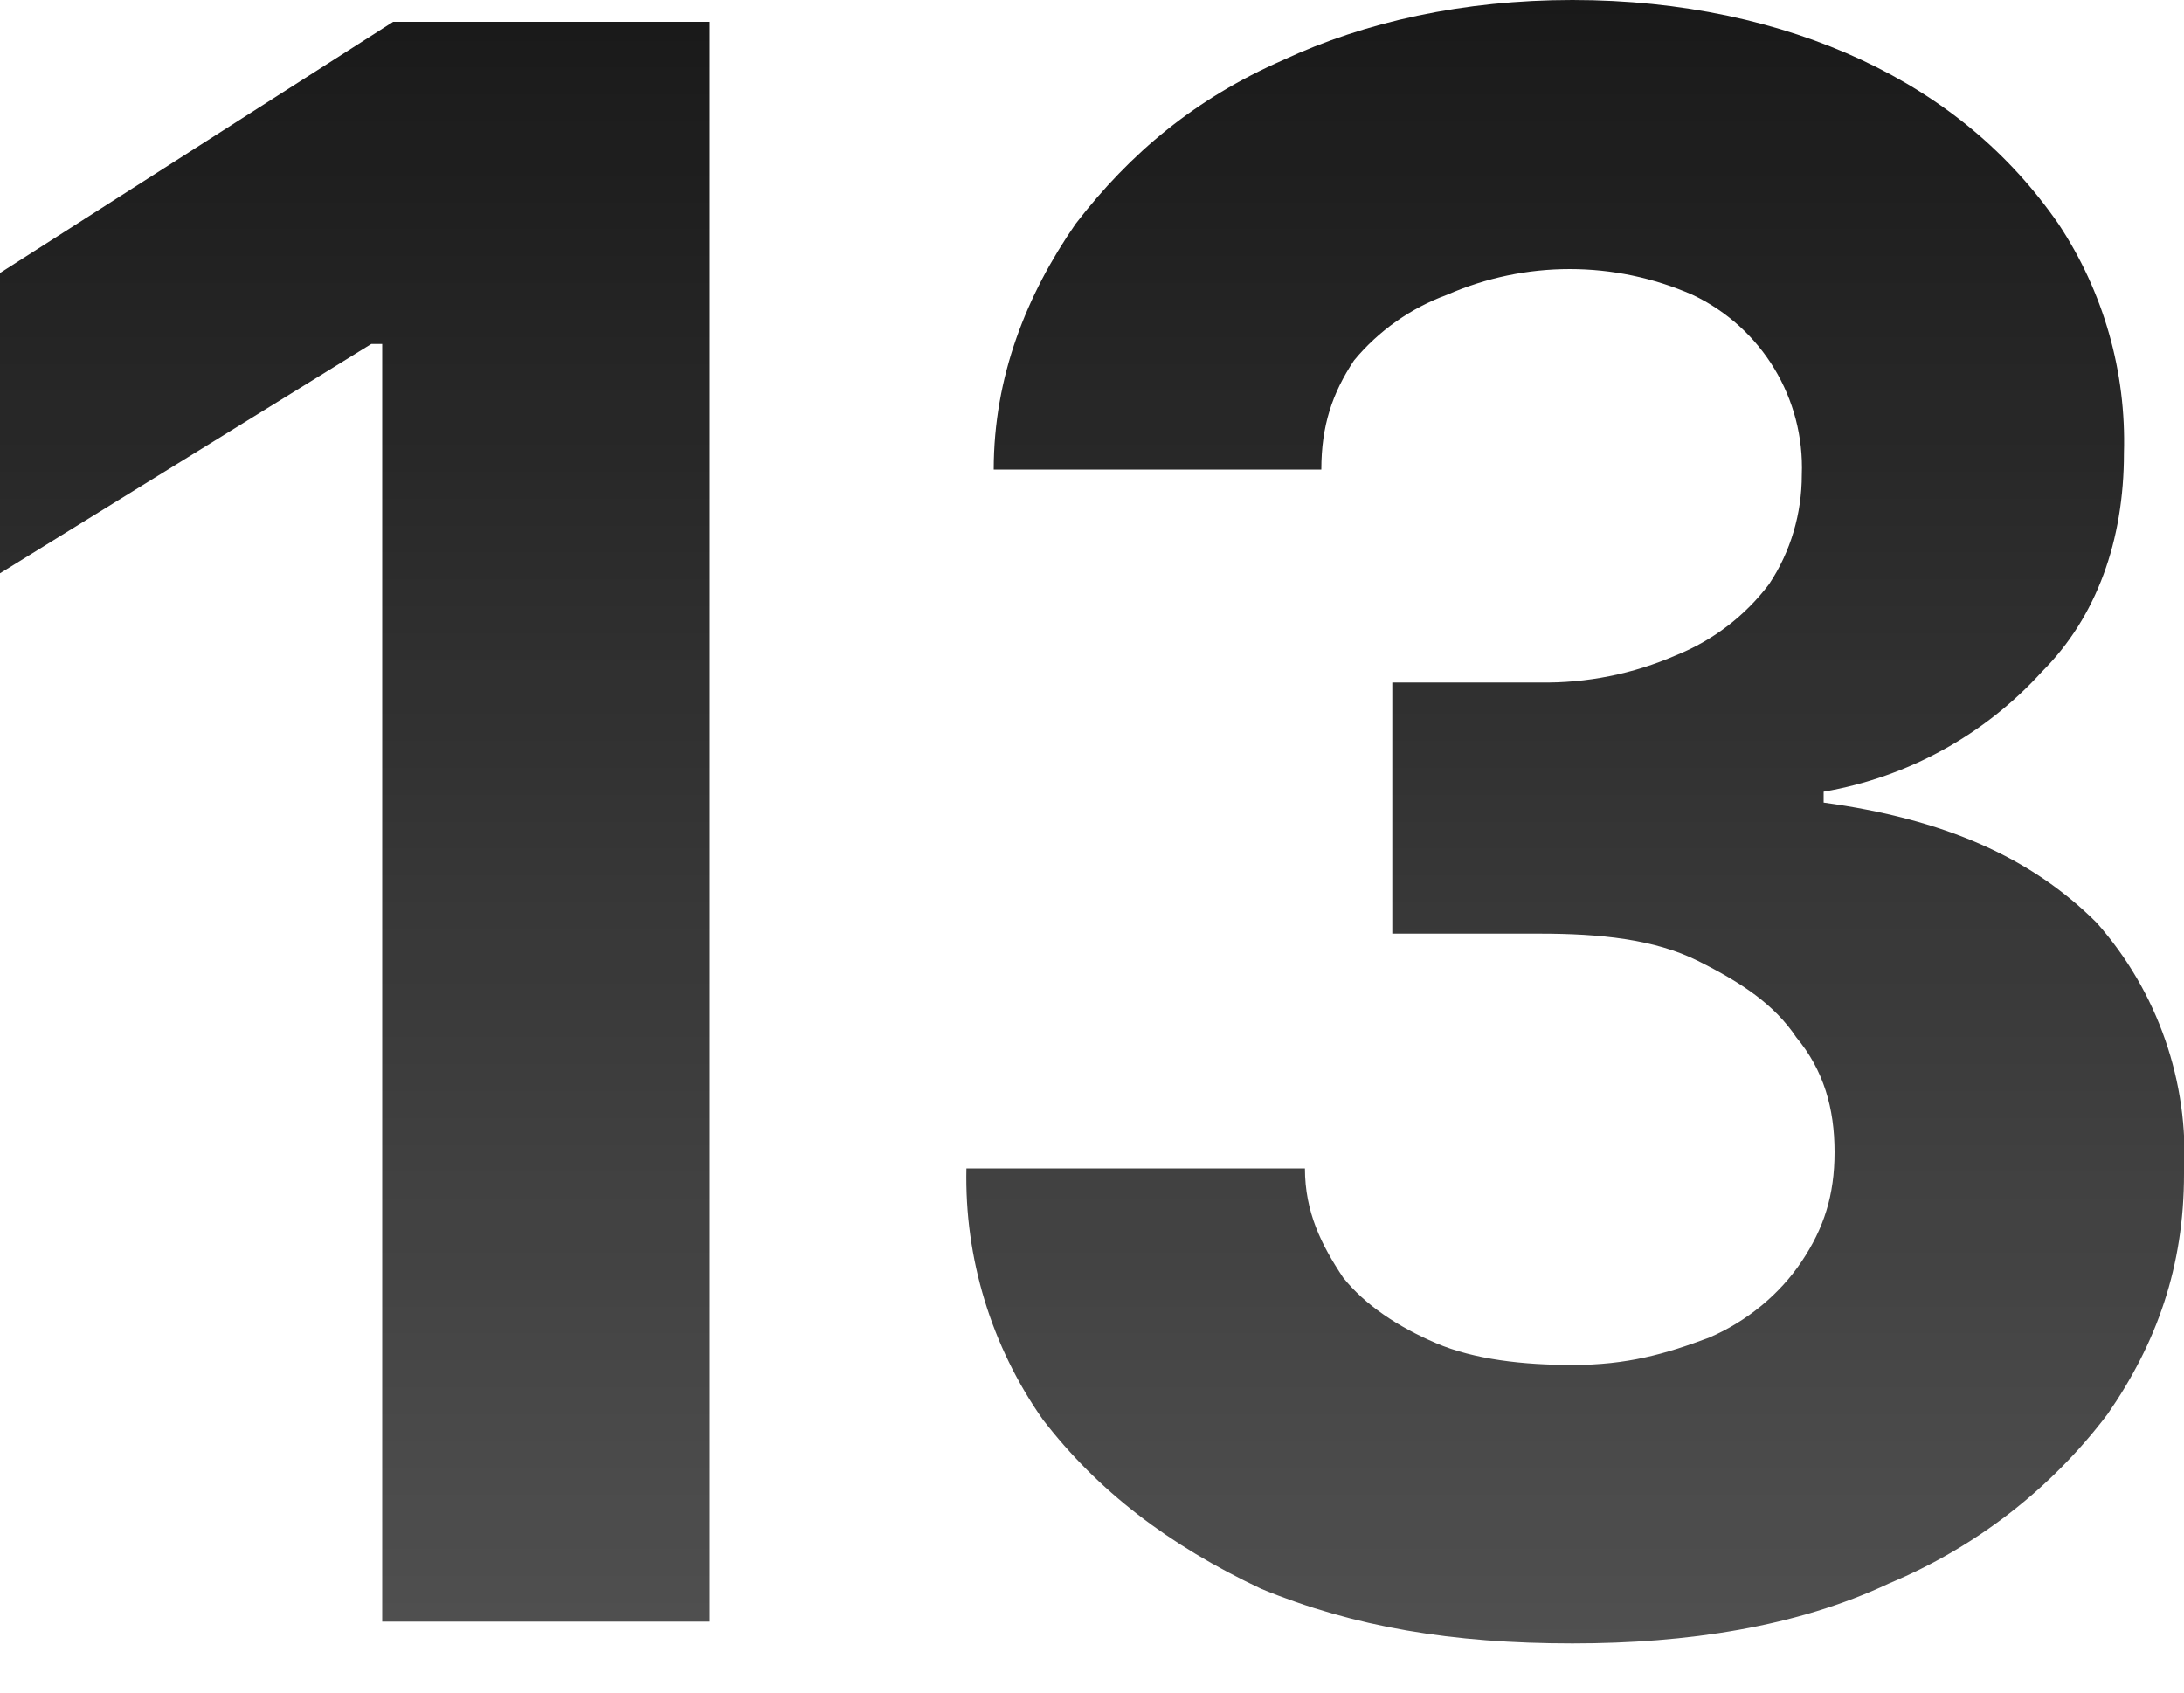
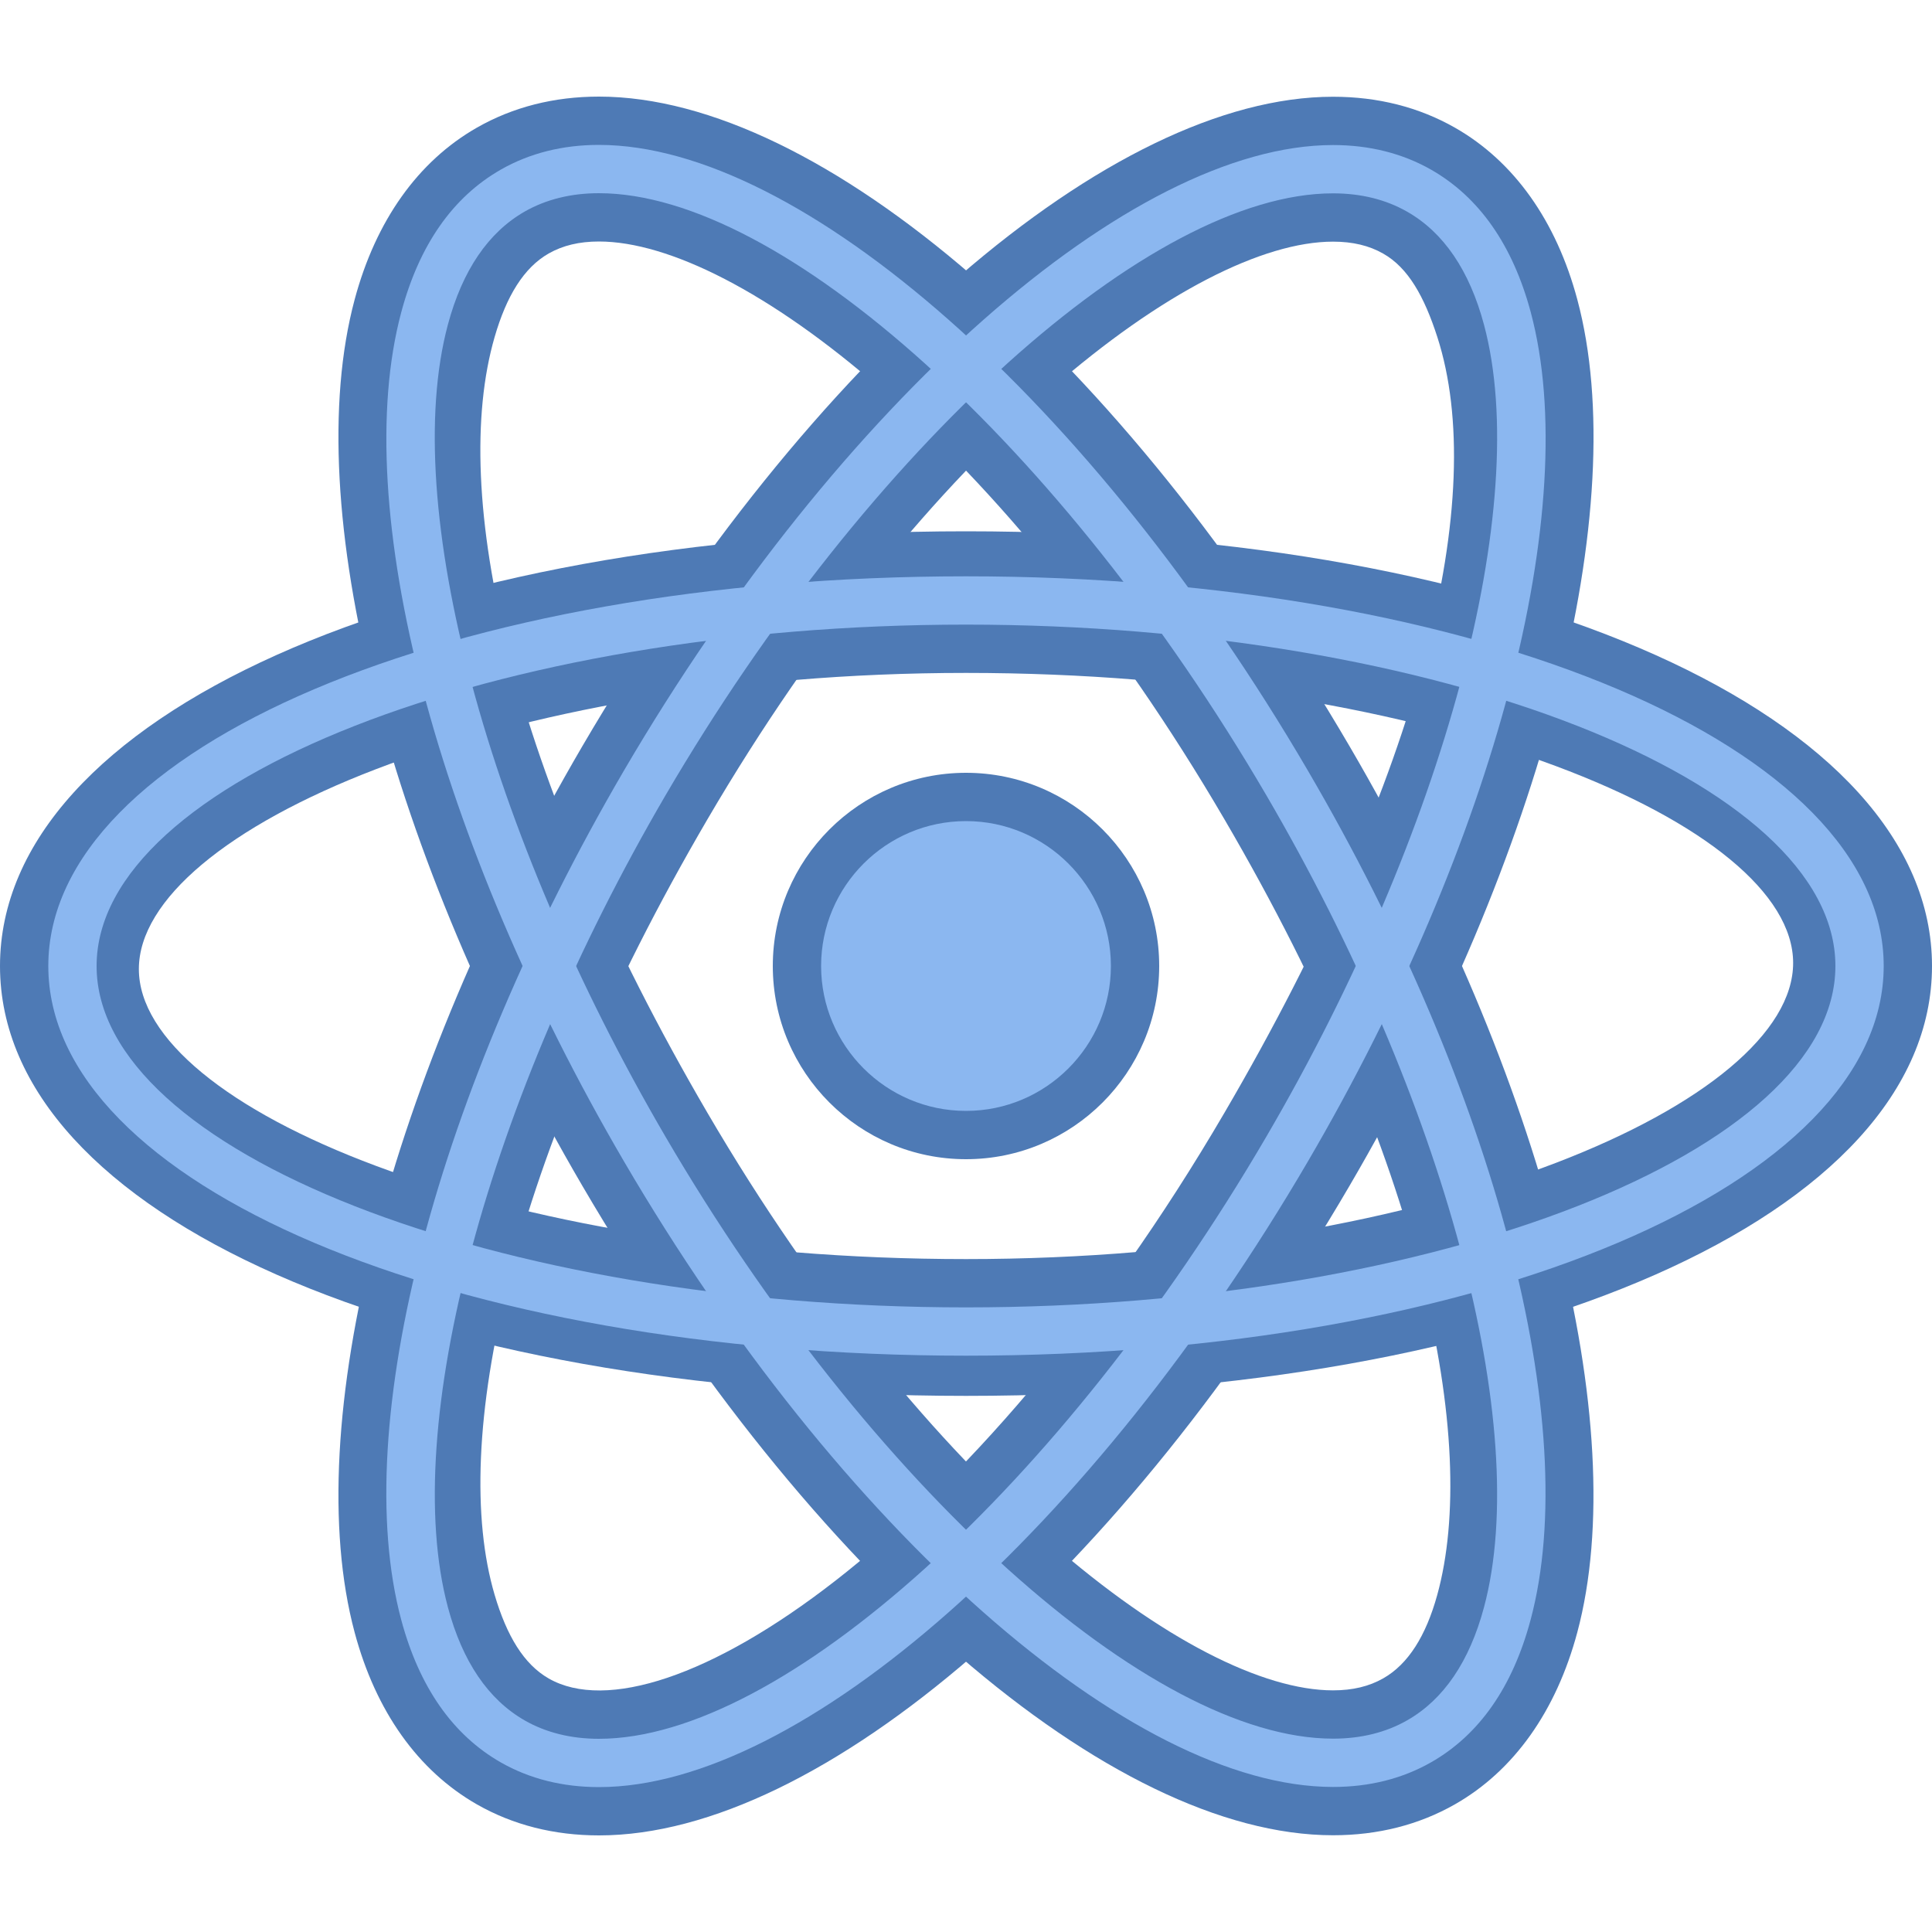
- <svg xmlns="http://www.w3.org/2000/svg" width="40" height="31" fill="none">
-   <g opacity=".9">
-     <path fill="url(#a)" d="M13 .4v29.3H7V6.3h-.2L0 10.5V5L7.2.4H13Z" />
-     <path fill="url(#b)" d="M28.8 30.1c-2.2 0-4-.3-5.7-1-1.7-.8-3-1.8-4-3.1a7.7 7.7 0 0 1-1.4-4.6h6.2c0 .8.3 1.4.7 2 .4.5 1 .9 1.7 1.2.7.3 1.6.4 2.5.4 1 0 1.7-.2 2.5-.5.7-.3 1.3-.8 1.7-1.4.4-.6.6-1.2.6-2s-.2-1.5-.7-2.1c-.4-.6-1-1-1.8-1.4-.8-.4-1.8-.5-2.9-.5h-2.7v-4.6h2.7a6 6 0 0 0 2.5-.5 4 4 0 0 0 1.7-1.3c.4-.6.6-1.3.6-2a3.5 3.5 0 0 0-2-3.3 5.6 5.6 0 0 0-4.5 0 4 4 0 0 0-1.7 1.2c-.4.6-.6 1.2-.6 2h-6c0-1.7.6-3.2 1.5-4.5 1-1.3 2.2-2.3 3.8-3C25 .4 26.8 0 28.8 0s3.8.4 5.3 1.1c1.5.7 2.7 1.7 3.6 3a7.2 7.2 0 0 1 1.2 4.2c0 1.6-.5 3-1.5 4a7 7 0 0 1-4 2.2v.2c2.2.3 3.8 1 5 2.2a6.4 6.4 0 0 1 1.6 4.6c0 1.7-.5 3.1-1.4 4.4a9.7 9.7 0 0 1-4 3.1c-1.7.8-3.7 1.1-5.8 1.1Z" />
+ <svg xmlns="http://www.w3.org/2000/svg" viewBox="0 0 40 40" width="16px" height="16px">
+   <path fill="#4e7ab5" d="M20,28.9C8.598,28.9,0,25.17,0,20s8.598-9,20-9s20,3.83,20,9S31.402,28.9,20,28.9z M20,13.932 c-9.729,0-17.125,3.266-17.125,6.131S10.271,26.068,20,26.068s17.125-3.266,17.125-6.131S29.729,13.932,20,13.932z" />
+   <path fill="#4e7ab5" d="M12.402,38C12.401,38,12.402,38,12.402,38c-0.931,0-1.781-0.216-2.528-0.642 c-1.22-0.697-2.095-1.928-2.532-3.562c-1.146-4.282,0.703-11.482,4.713-18.344C16.76,7.407,23.007,2.003,27.599,2.003 c0.93,0,1.78,0.216,2.527,0.642c1.218,0.695,2.094,1.925,2.531,3.558c1.147,4.282-0.703,11.483-4.715,18.345 C23.241,32.594,16.995,38,12.402,38z M27.599,5.003c-2.888,0-8.409,4.193-12.954,11.963c-4.123,7.056-5.332,12.909-4.404,16.054 c0.251,0.849,0.605,1.438,1.121,1.732c2.361,1.348,8.809-2.85,13.991-11.717c4.125-7.057,5.46-12.785,4.406-16.055 c-0.271-0.841-0.604-1.435-1.119-1.728C28.347,5.084,28.006,5.003,27.599,5.003z" />
+   <path fill="#4e7ab5" d="M27.599,37.997C27.599,37.997,27.599,37.997,27.599,37.997c-4.597-0.001-10.843-5.405-15.544-13.449 c-4.01-6.862-5.859-14.063-4.713-18.344C7.779,4.57,8.654,3.339,9.873,2.643C10.621,2.216,11.471,2,12.4,2 c4.595,0,10.84,5.406,15.542,13.452c4.011,6.861,5.86,14.062,4.714,18.345c-0.438,1.633-1.313,2.863-2.53,3.558 C29.379,37.781,28.528,37.997,27.599,37.997z M12.4,5c-0.407,0-0.747,0.082-1.04,0.248c-0.515,0.294-0.874,0.881-1.12,1.732 c-0.928,3.208,0.281,8.999,4.404,16.055c4.541,7.769,10.063,11.962,12.954,11.962l0,0c0.408,0,0.748-0.082,1.041-0.249 c0.514-0.292,0.883-0.876,1.118-1.728c0.867-3.146-0.281-9-4.405-16.055C20.811,9.194,15.29,5,12.4,5z" />
+   <path fill="#8bb7f0" d="M23.5,20c0,1.935-1.565,3.5-3.5,3.5s-3.5-1.565-3.5-3.5s1.565-3.5,3.5-3.5S23.5,18.065,23.5,20z" />
+   <path fill="#4e7ab5" d="M20,24c-2.206,0-4-1.794-4-4s1.794-4,4-4s4,1.794,4,4S22.206,24,20,24z M20,17c-1.654,0-3,1.346-3,3 s1.346,3,3,3s3-1.346,3-3S21.654,17,20,17z" />
+   <path fill="#8bb7f0" d="M20,28.068C9.346,28.068,1,24.524,1,20s8.346-8.068,19-8.068S39,15.476,39,20 S30.654,28.068,20,28.068z M20,12.932c-9.757,0-18,3.237-18,7.068s8.243,7.068,18,7.068S38,23.832,38,20S29.757,12.932,20,12.932z" />
+   <path fill="#8bb7f0" d="M12.402,37C12.401,37,12.402,37,12.402,37c-0.755,0-1.438-0.172-2.033-0.511 c-0.996-0.569-1.689-1.562-2.062-2.952c-1.081-4.037,0.729-10.938,4.61-17.581C17.379,8.33,23.416,3.003,27.599,3.003 c0.754,0,1.438,0.172,2.032,0.511c0.995,0.568,1.688,1.56,2.061,2.948c1.081,4.037-0.729,10.938-4.612,17.582 C22.621,31.672,16.586,37,12.402,37z M27.599,4.003c-3.784,0-9.595,5.239-13.817,12.458c-3.695,6.325-5.507,13.083-4.508,16.818 c0.301,1.123,0.836,1.91,1.592,2.342C11.307,35.872,11.823,36,12.401,36c3.785,0,9.595-5.24,13.814-12.461 c3.697-6.326,5.51-13.085,4.509-16.818c-0.3-1.121-0.835-1.908-1.59-2.338C28.693,4.131,28.177,4.003,27.599,4.003z" />
+   <g>
+     <path fill="#8bb7f0" d="M27.599,36.997C27.599,36.997,27.599,36.997,27.599,36.997c-4.187-0.001-10.224-5.327-14.681-12.953 C9.036,17.401,7.227,10.5,8.308,6.463c0.372-1.39,1.065-2.383,2.062-2.952C10.964,3.172,11.647,3,12.4,3 c4.185,0,10.221,5.328,14.679,12.956c3.883,6.642,5.692,13.543,4.61,17.582c-0.371,1.389-1.064,2.381-2.059,2.948 C29.036,36.825,28.353,36.997,27.599,36.997z M12.4,4c-0.577,0-1.094,0.128-1.535,0.379c-0.756,0.432-1.291,1.219-1.592,2.342 c-0.999,3.734,0.813,10.493,4.508,16.818C18,30.757,23.812,35.996,27.599,35.997l0,0c0.578,0,1.095-0.128,1.536-0.38 c0.754-0.43,1.289-1.217,1.589-2.338c1-3.735-0.812-10.494-4.508-16.818C21.996,9.241,16.187,4,12.4,4z" />
  </g>
-   <defs>
-     <linearGradient id="a" x1="20" x2="20" y1="0" y2="30.1" gradientUnits="userSpaceOnUse">
-       <stop />
-       <stop offset="1" stop-color="#3D3D3D" />
-     </linearGradient>
-     <linearGradient id="b" x1="20" x2="20" y1="0" y2="30.1" gradientUnits="userSpaceOnUse">
-       <stop />
-       <stop offset="1" stop-color="#3D3D3D" />
-     </linearGradient>
-   </defs>
</svg>
